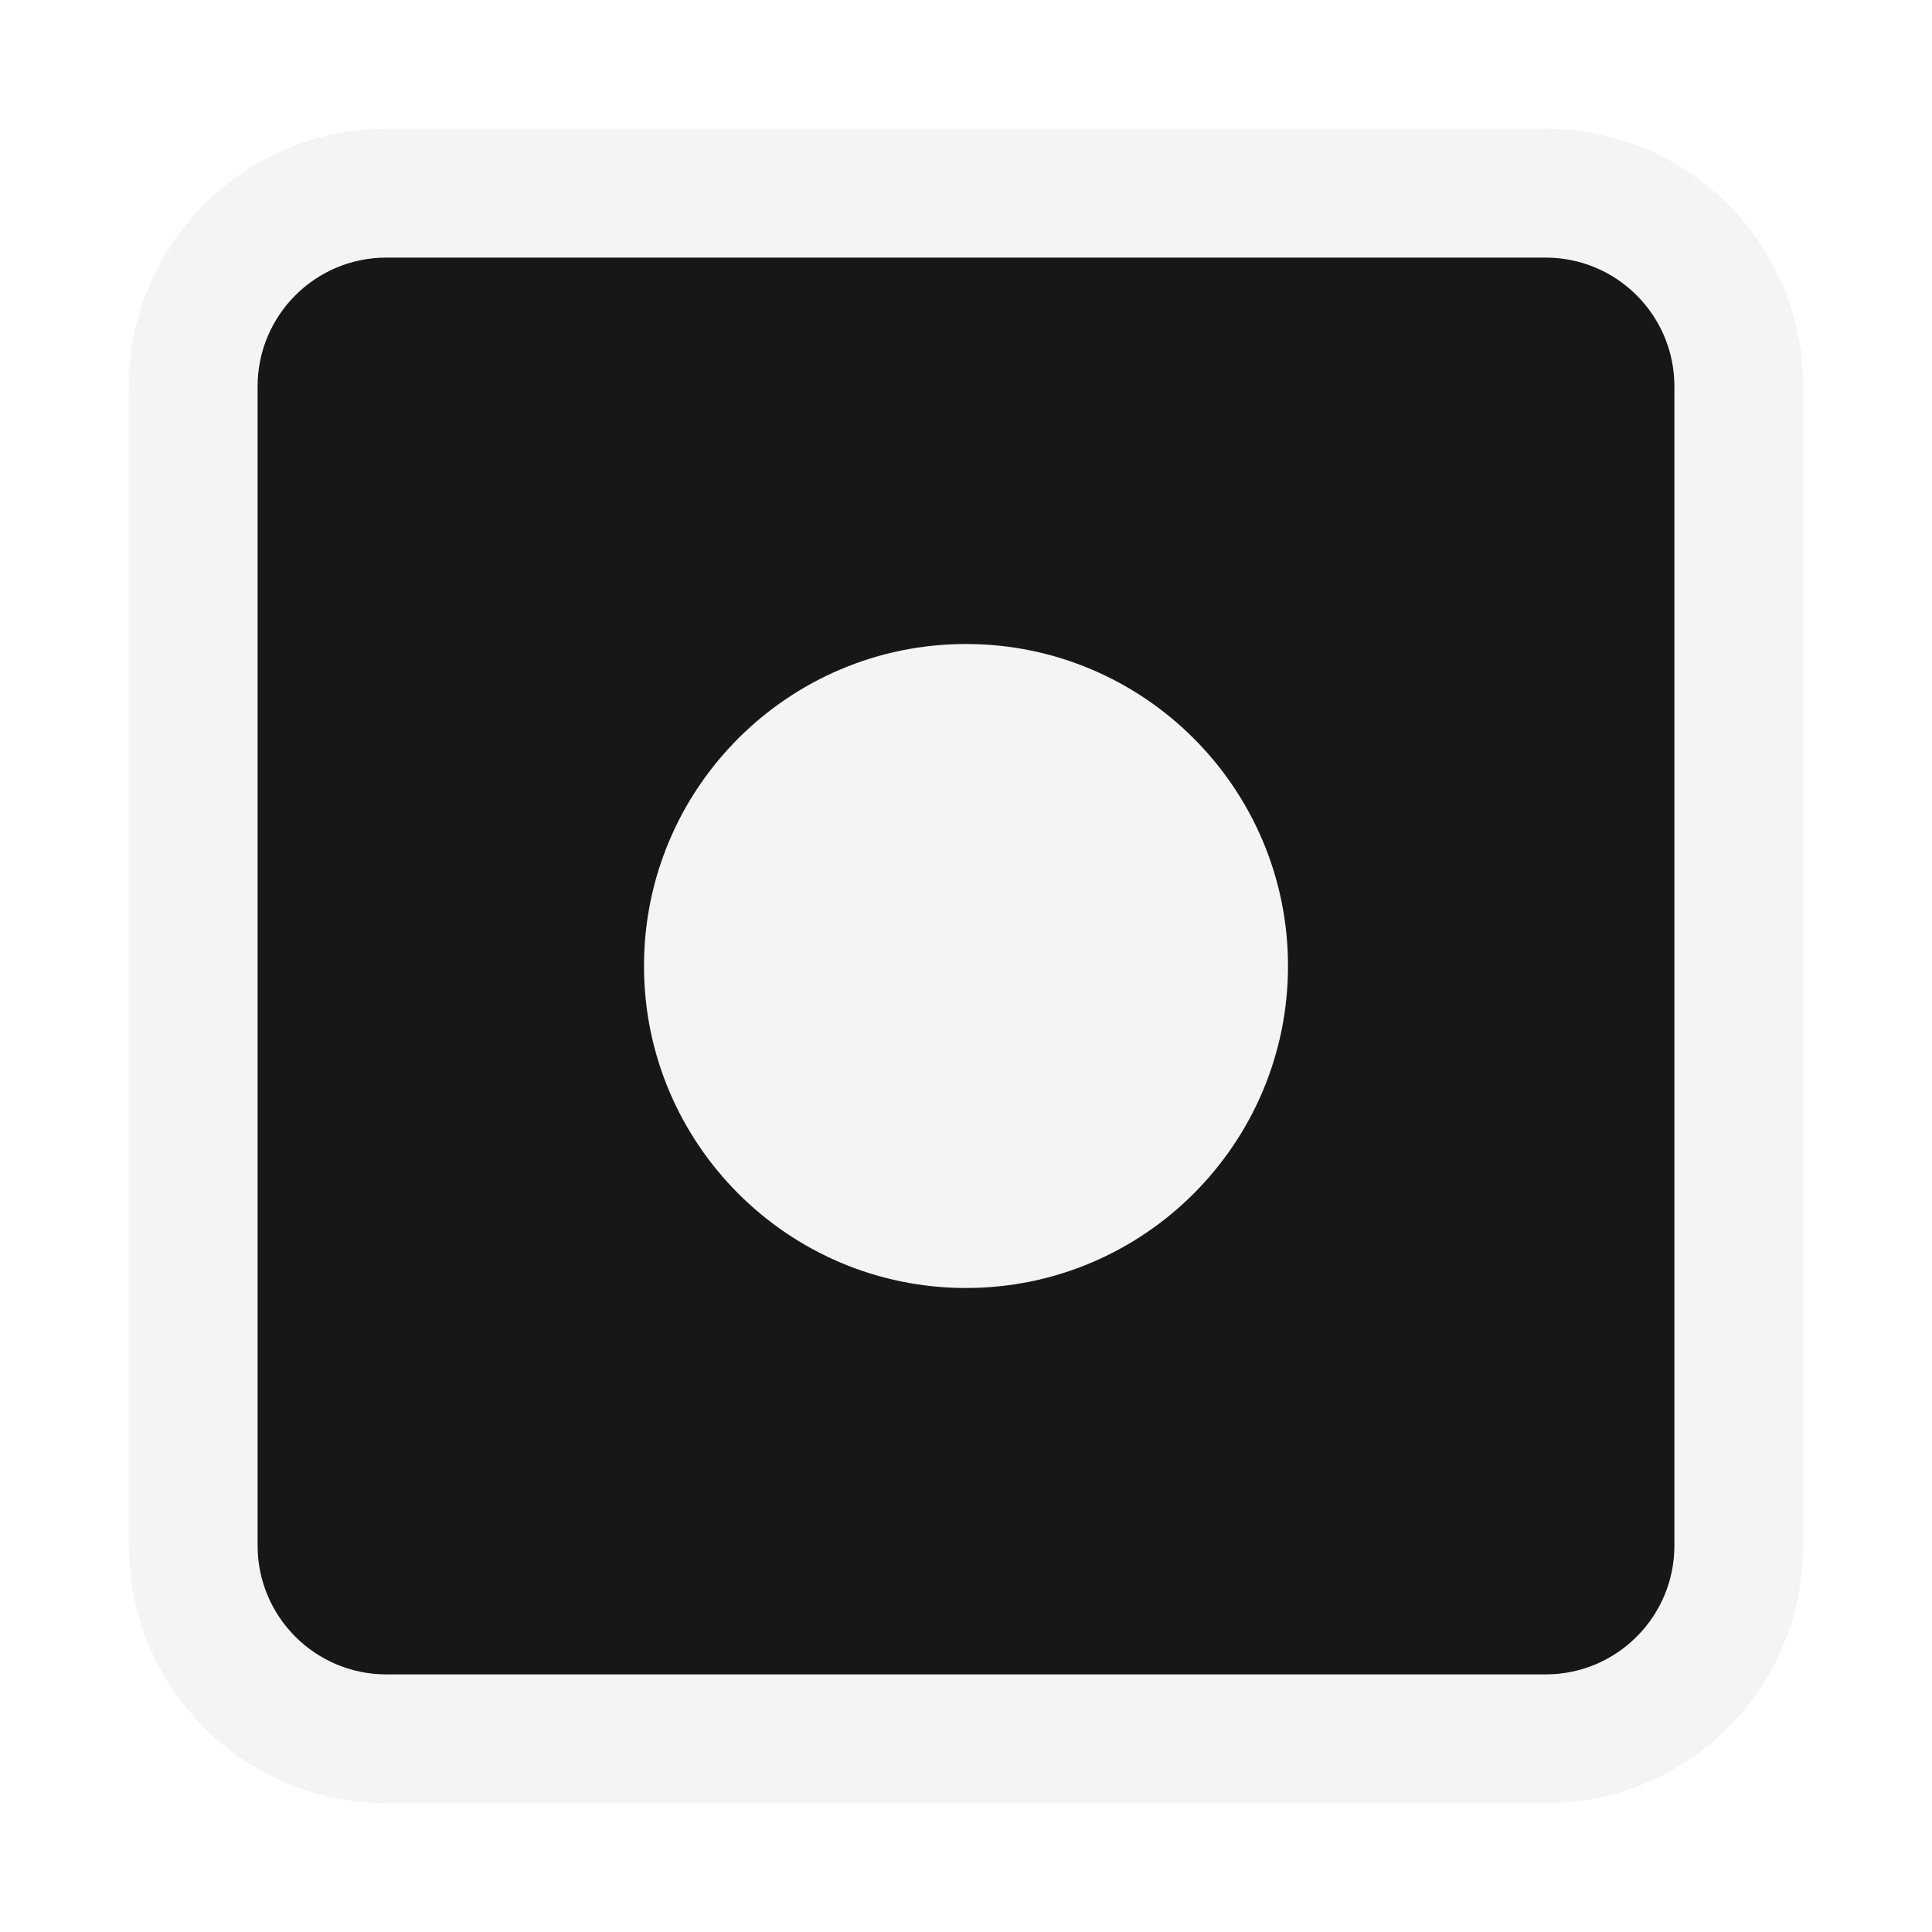
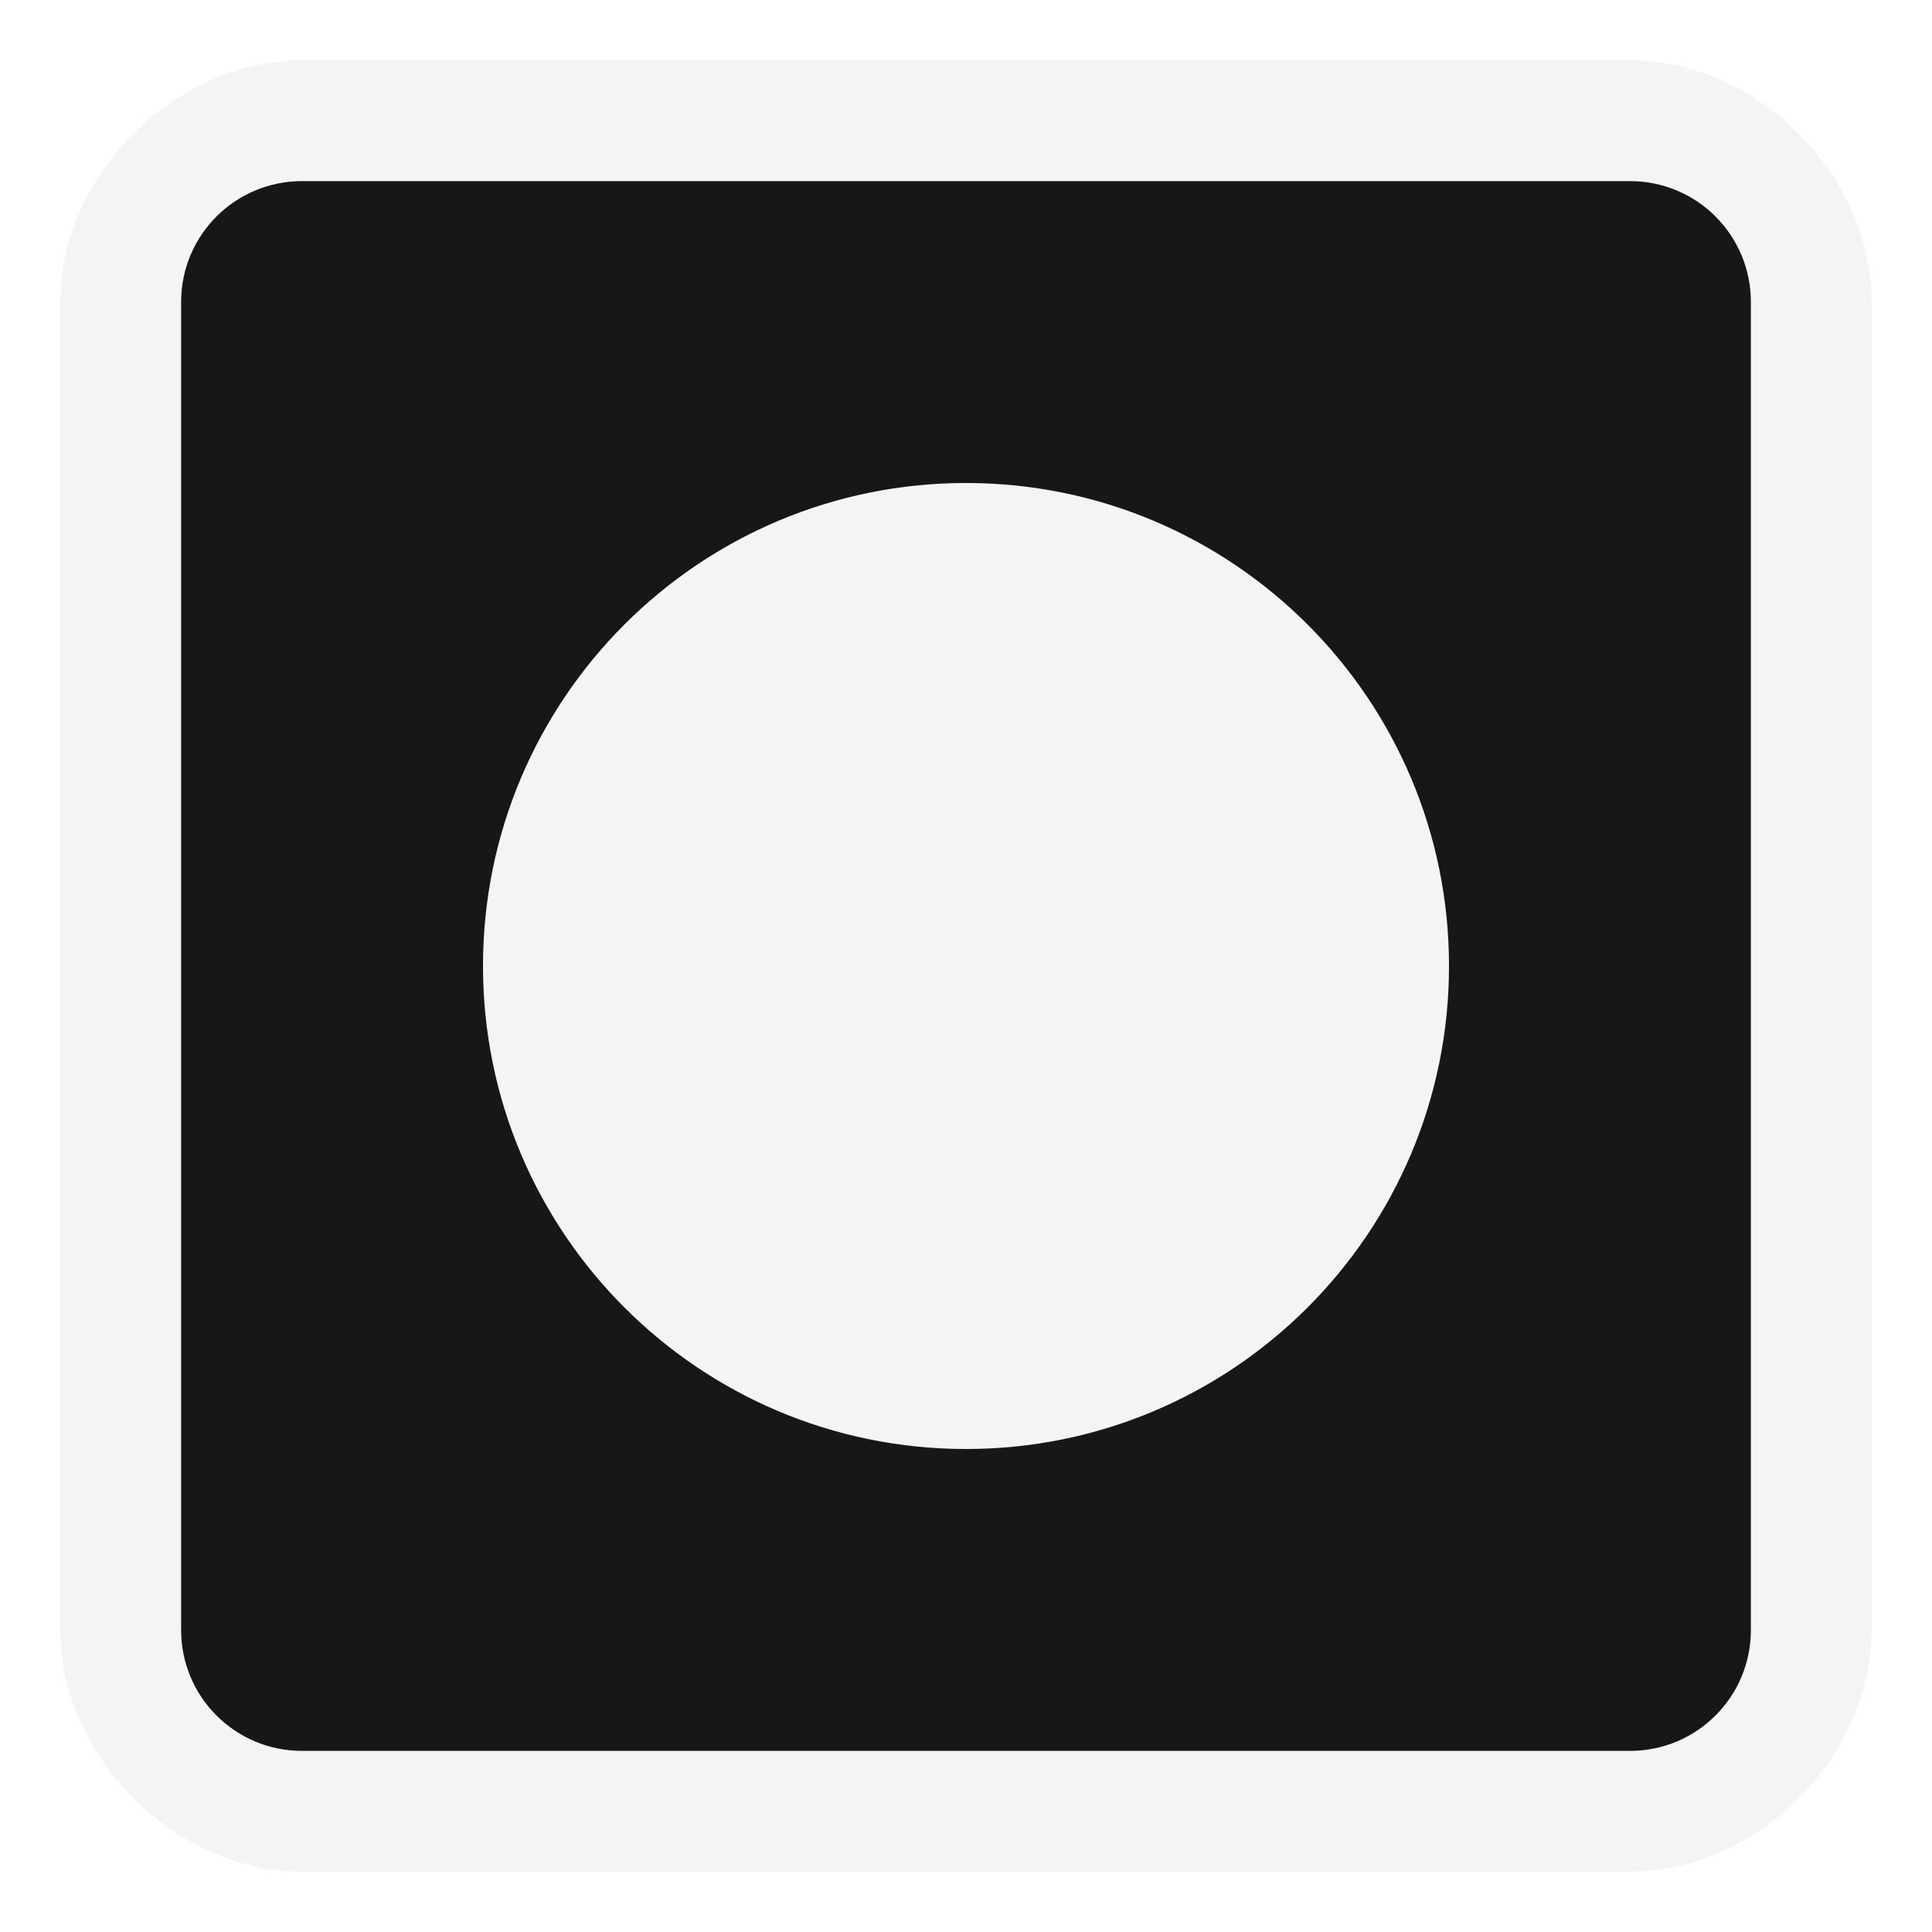
- <svg xmlns="http://www.w3.org/2000/svg" viewBox="0 0 30 30">
-   <path fill="#f4f4f4" d="M6 2a4 4 0 0 0-4 4v18a4 4 0 0 0 4 4h18a4 4 0 0 0 4-4V6a4 4 0 0 0-4-4z" />
-   <path fill="#171717" d="M26 6v18a2 2 0 0 1-2 2H6a2 2 0 0 1-2-2V6a2 2 0 0 1 2-2h18a2 2 0 0 1 2 2m-11 4c-2.76 0-5 2.24-5 5s2.24 5 5 5 5-2.24 5-5-2.24-5-5-5" />
+ <svg xmlns="http://www.w3.org/2000/svg" viewBox="0 0 32 32">
+   <path fill="#f4f4f4" d="M27 1c2.1 0 4 1.9 4 4v22c0 2.1-1.9 4-4 4H5c-2.1 0-4-1.9-4-4V5c0-2.1 1.9-4 4-4z" />
+   <path fill="#171717" d="M5 3h22a2 2 0 0 1 2 2v22a2 2 0 0 1-2 2H5a2 2 0 0 1-2-2V5a2 2 0 0 1 2-2" />
+   <circle cx="16" cy="16" r="8" fill="#f4f4f4" />
</svg>
